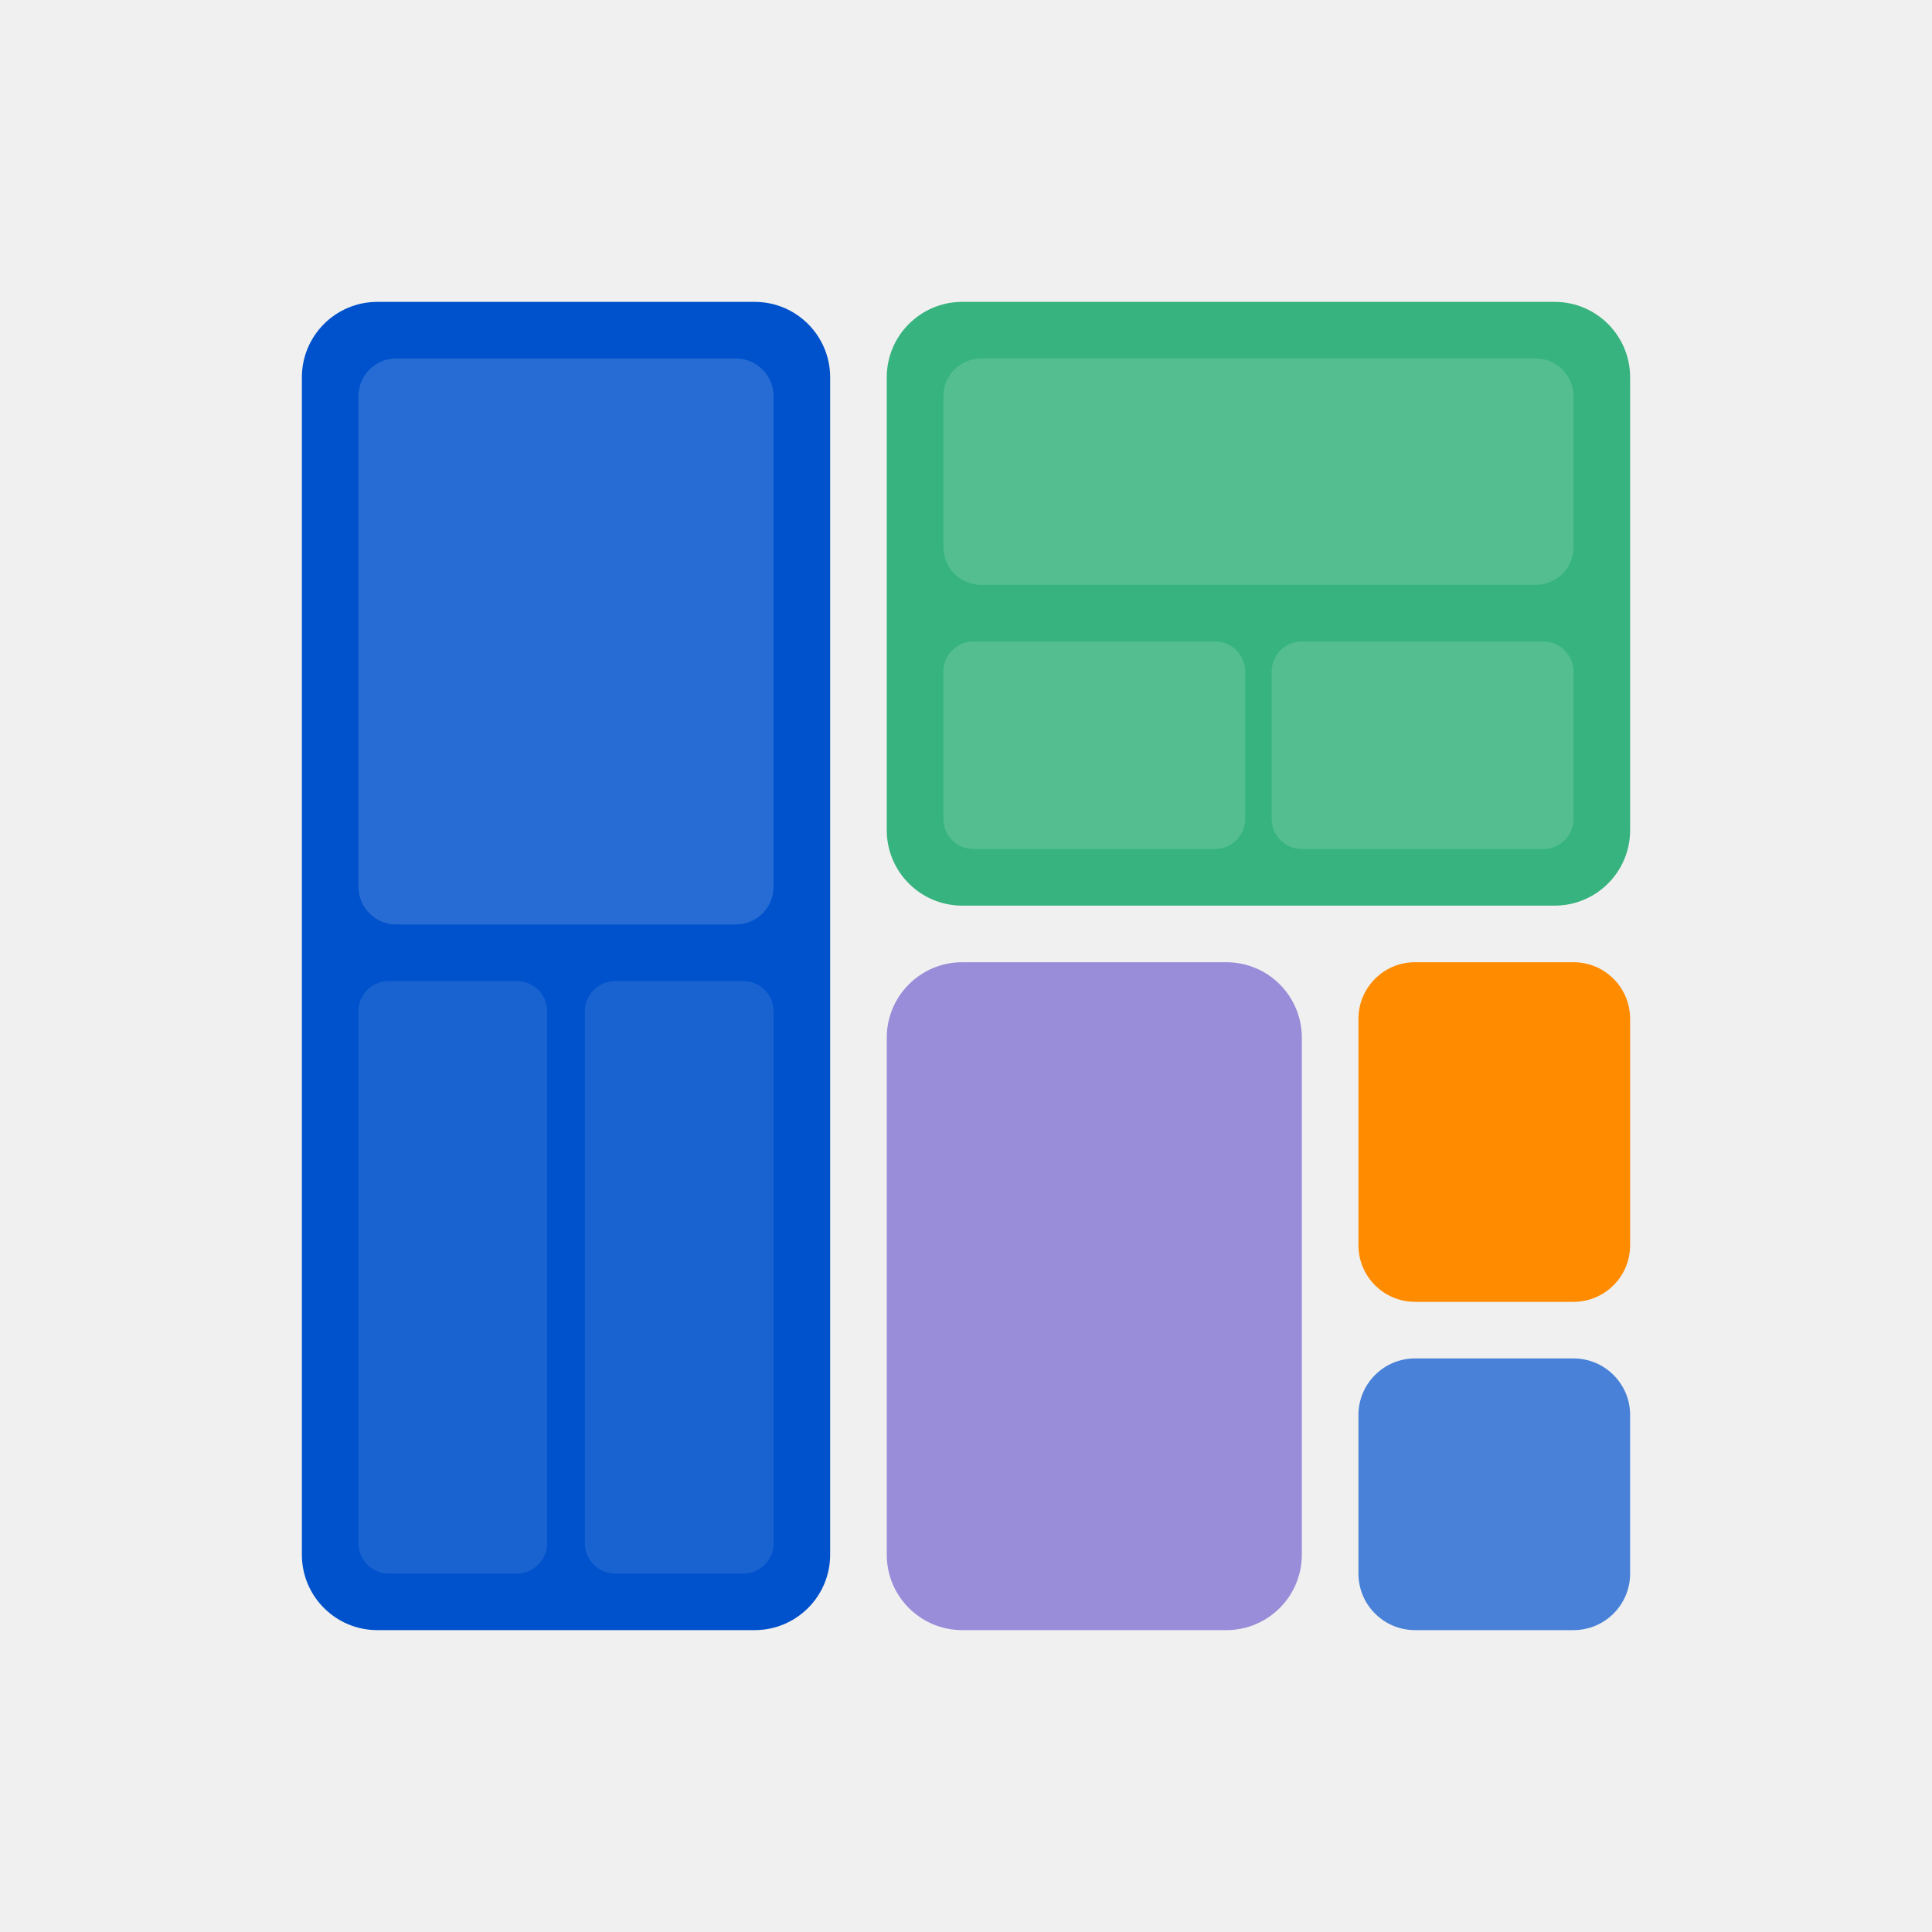
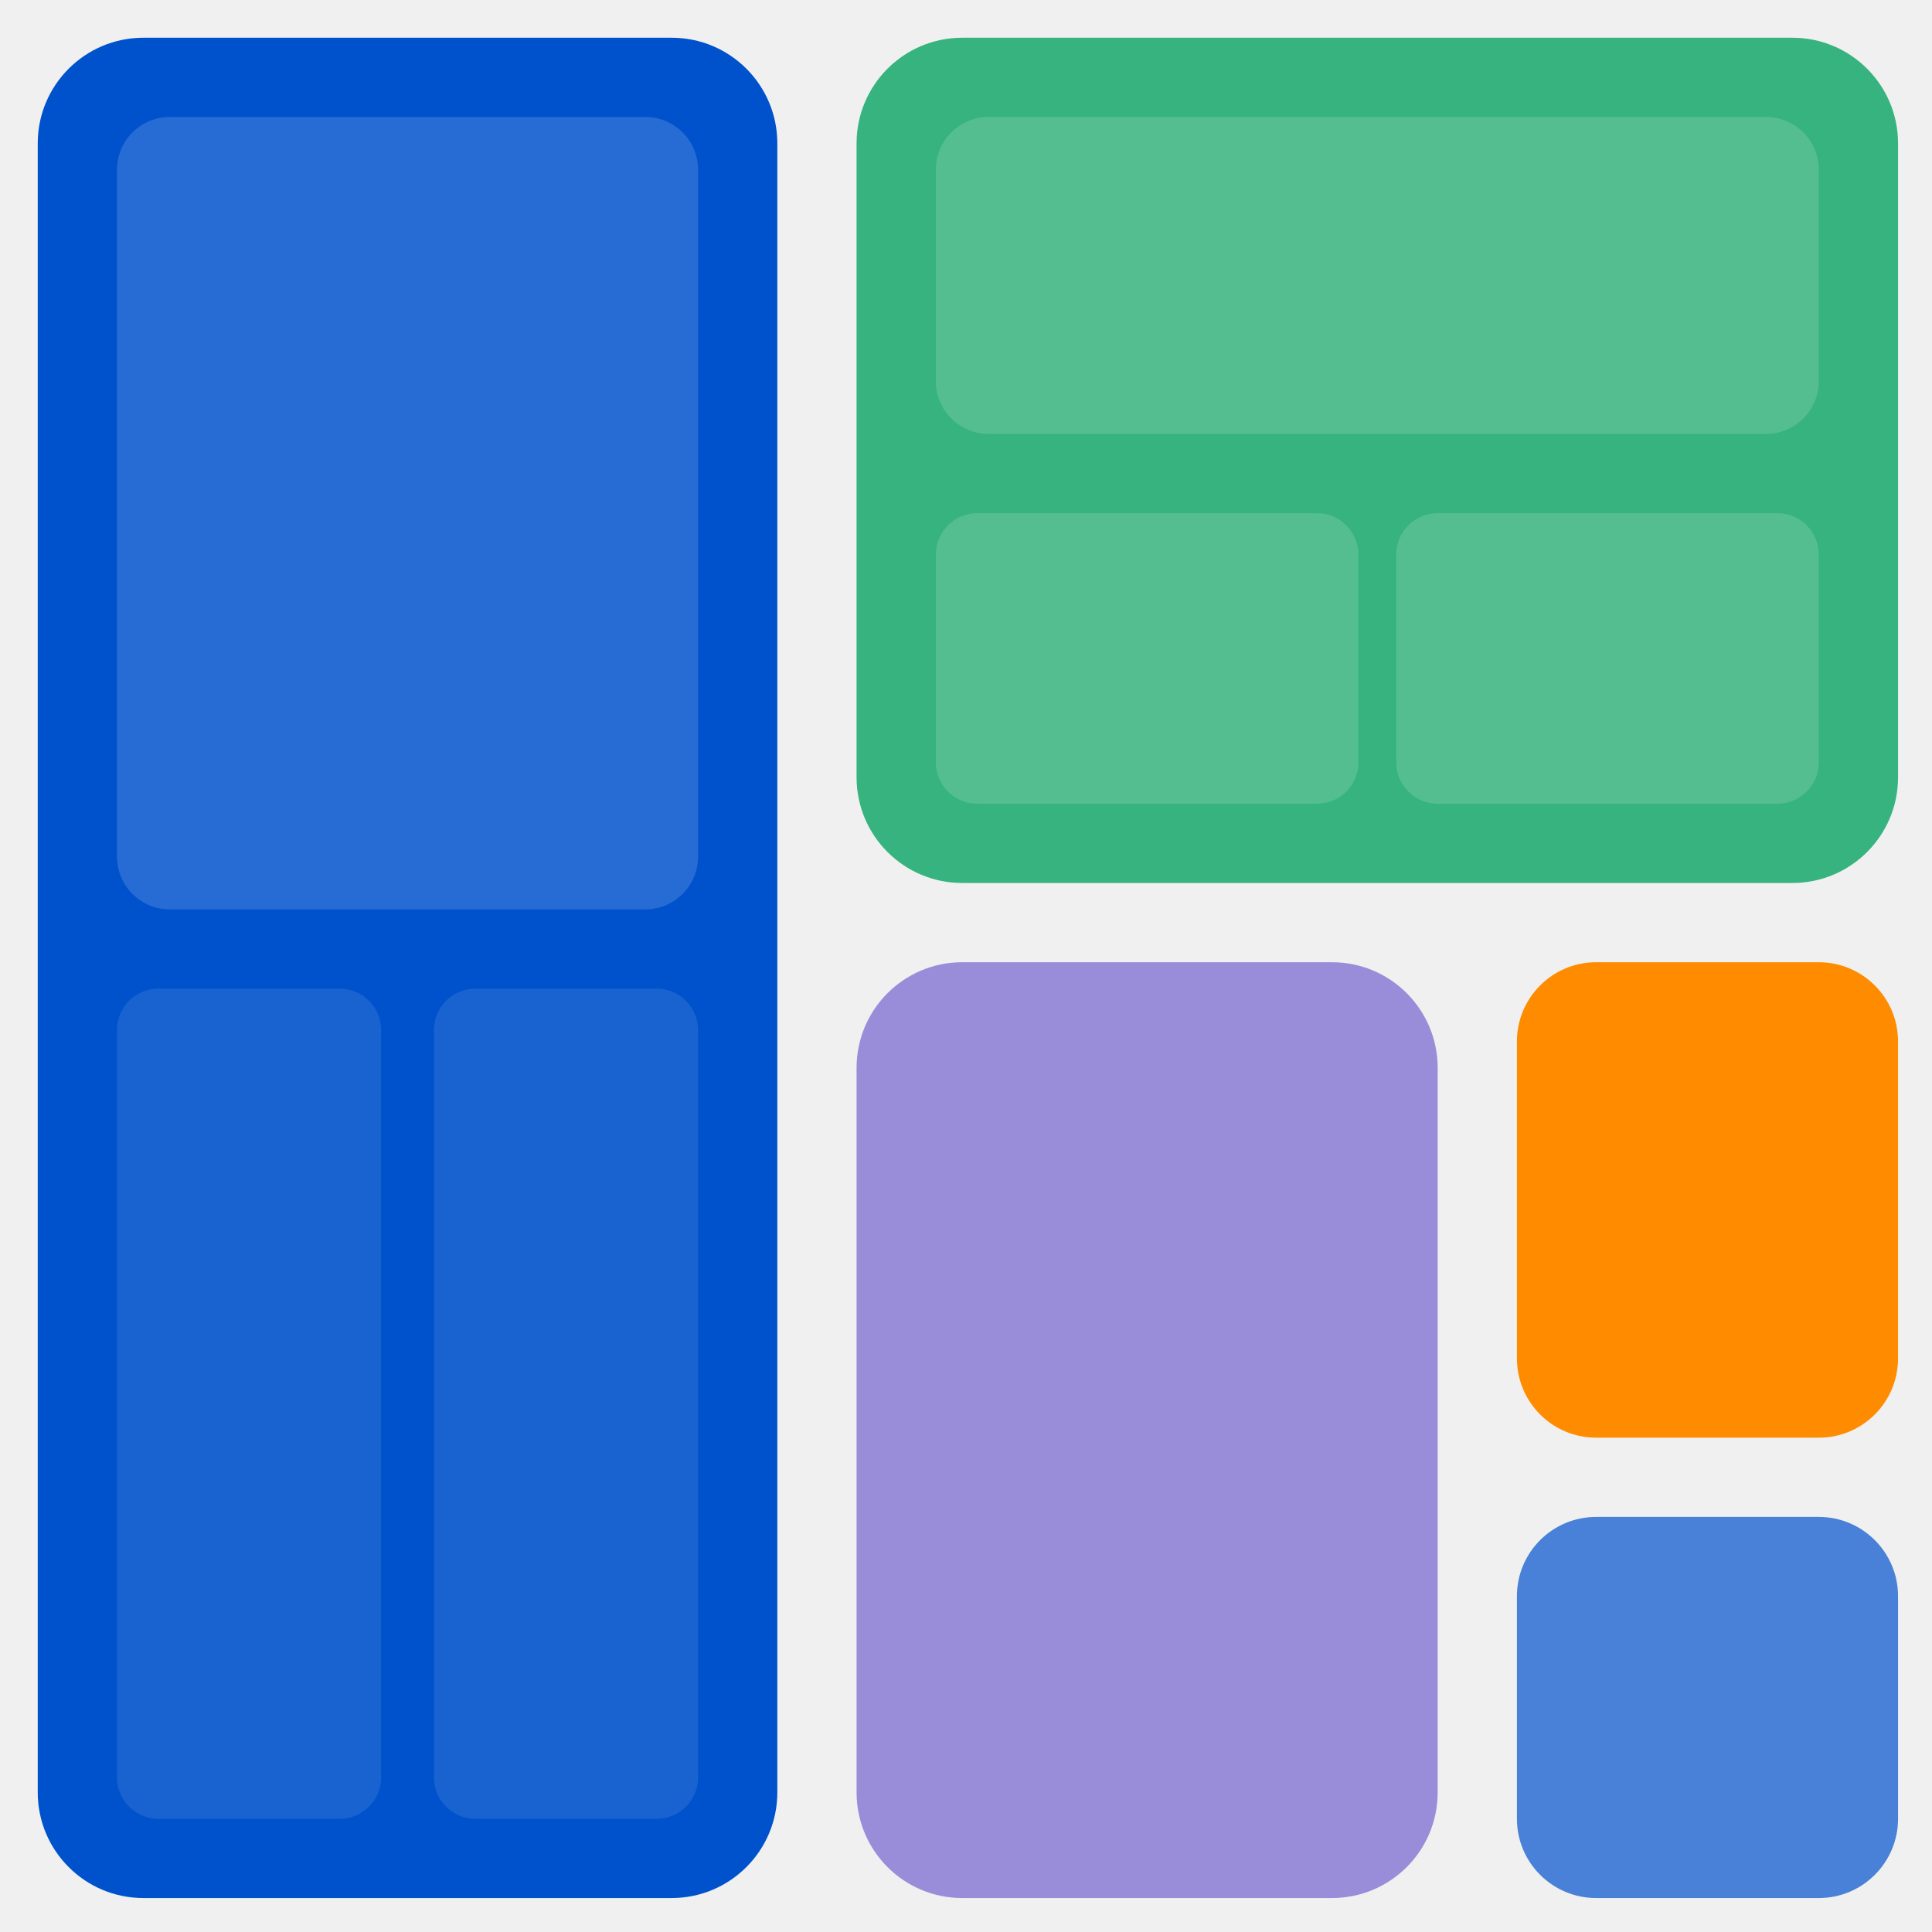
<svg xmlns="http://www.w3.org/2000/svg" width="512" height="512" viewBox="0 0 512 512" fill="none">
-   <g transform="translate(80, 80)">
-     <rect x="0" y="0" width="140" height="352" rx="20" fill="#0052CC" />
-     <rect x="15" y="15" width="110" height="150" rx="10" fill="white" fill-opacity="0.15" />
-     <rect x="15" y="180" width="50" height="157" rx="8" fill="white" fill-opacity="0.1" />
-     <rect x="75" y="180" width="50" height="157" rx="8" fill="white" fill-opacity="0.1" />
-     <rect x="155" y="0" width="197" height="160" rx="20" fill="#36B37E" />
-     <rect x="170" y="15" width="167" height="60" rx="10" fill="white" fill-opacity="0.15" />
-     <rect x="170" y="90" width="80" height="55" rx="8" fill="white" fill-opacity="0.15" />
-     <rect x="257" y="90" width="80" height="55" rx="8" fill="white" fill-opacity="0.15" />
-     <rect x="155" y="175" width="110" height="177" rx="20" fill="#998DD9" />
-     <rect x="280" y="175" width="72" height="90" rx="15" fill="#FF8B00" />
-     <rect x="280" y="280" width="72" height="72" rx="15" fill="#0052CC" fill-opacity="0.7" />
+   <g transform="translate(10, 10)">
+     <rect x="0" y="0" width="196" height="493" rx="28" fill="#0052CC" />
+     <rect x="21" y="21" width="154" height="210" rx="14" fill="white" fill-opacity="0.15" />
+     <rect x="21" y="252" width="70" height="220" rx="11" fill="white" fill-opacity="0.1" />
+     <rect x="105" y="252" width="70" height="220" rx="11" fill="white" fill-opacity="0.1" />
+     <rect x="217" y="0" width="276" height="224" rx="28" fill="#36B37E" />
+     <rect x="238" y="21" width="234" height="84" rx="14" fill="white" fill-opacity="0.15" />
+     <rect x="238" y="126" width="112" height="77" rx="11" fill="white" fill-opacity="0.15" />
+     <rect x="360" y="126" width="112" height="77" rx="11" fill="white" fill-opacity="0.15" />
+     <rect x="217" y="245" width="154" height="248" rx="28" fill="#998DD9" />
+     <rect x="392" y="245" width="101" height="126" rx="21" fill="#FF8B00" />
+     <rect x="392" y="392" width="101" height="101" rx="21" fill="#0052CC" fill-opacity="0.7" />
  </g>
</svg>
